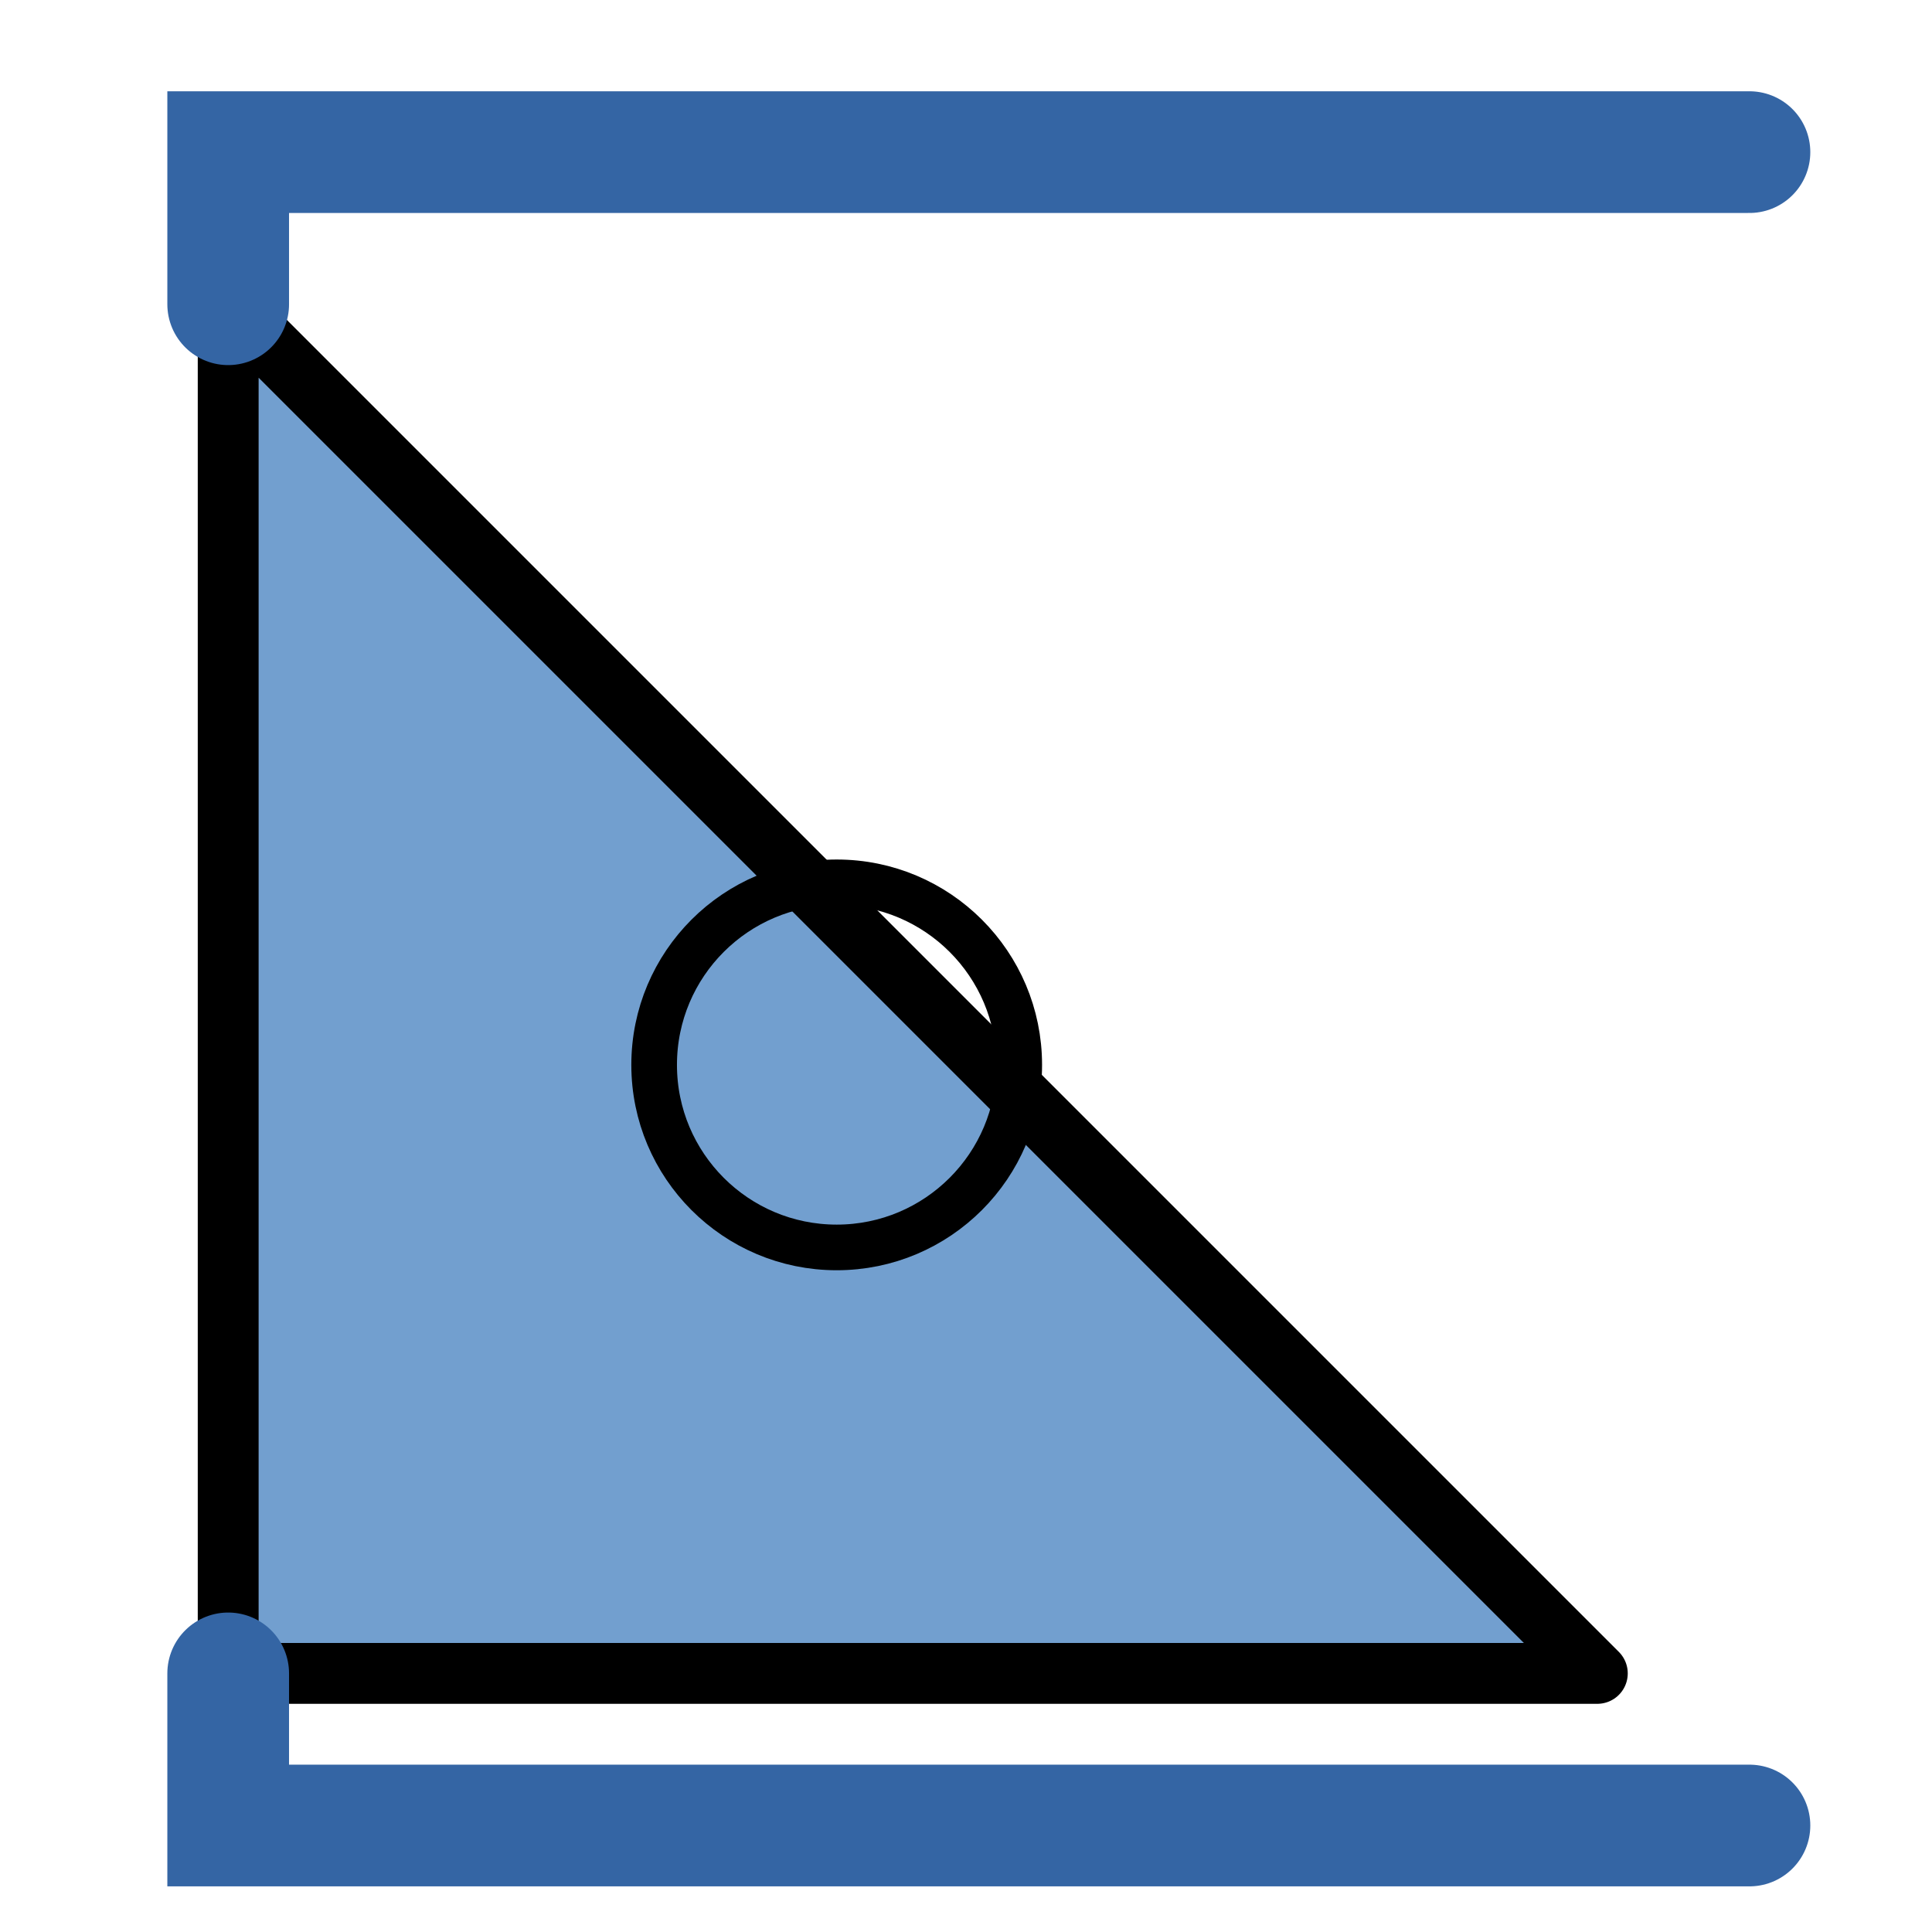
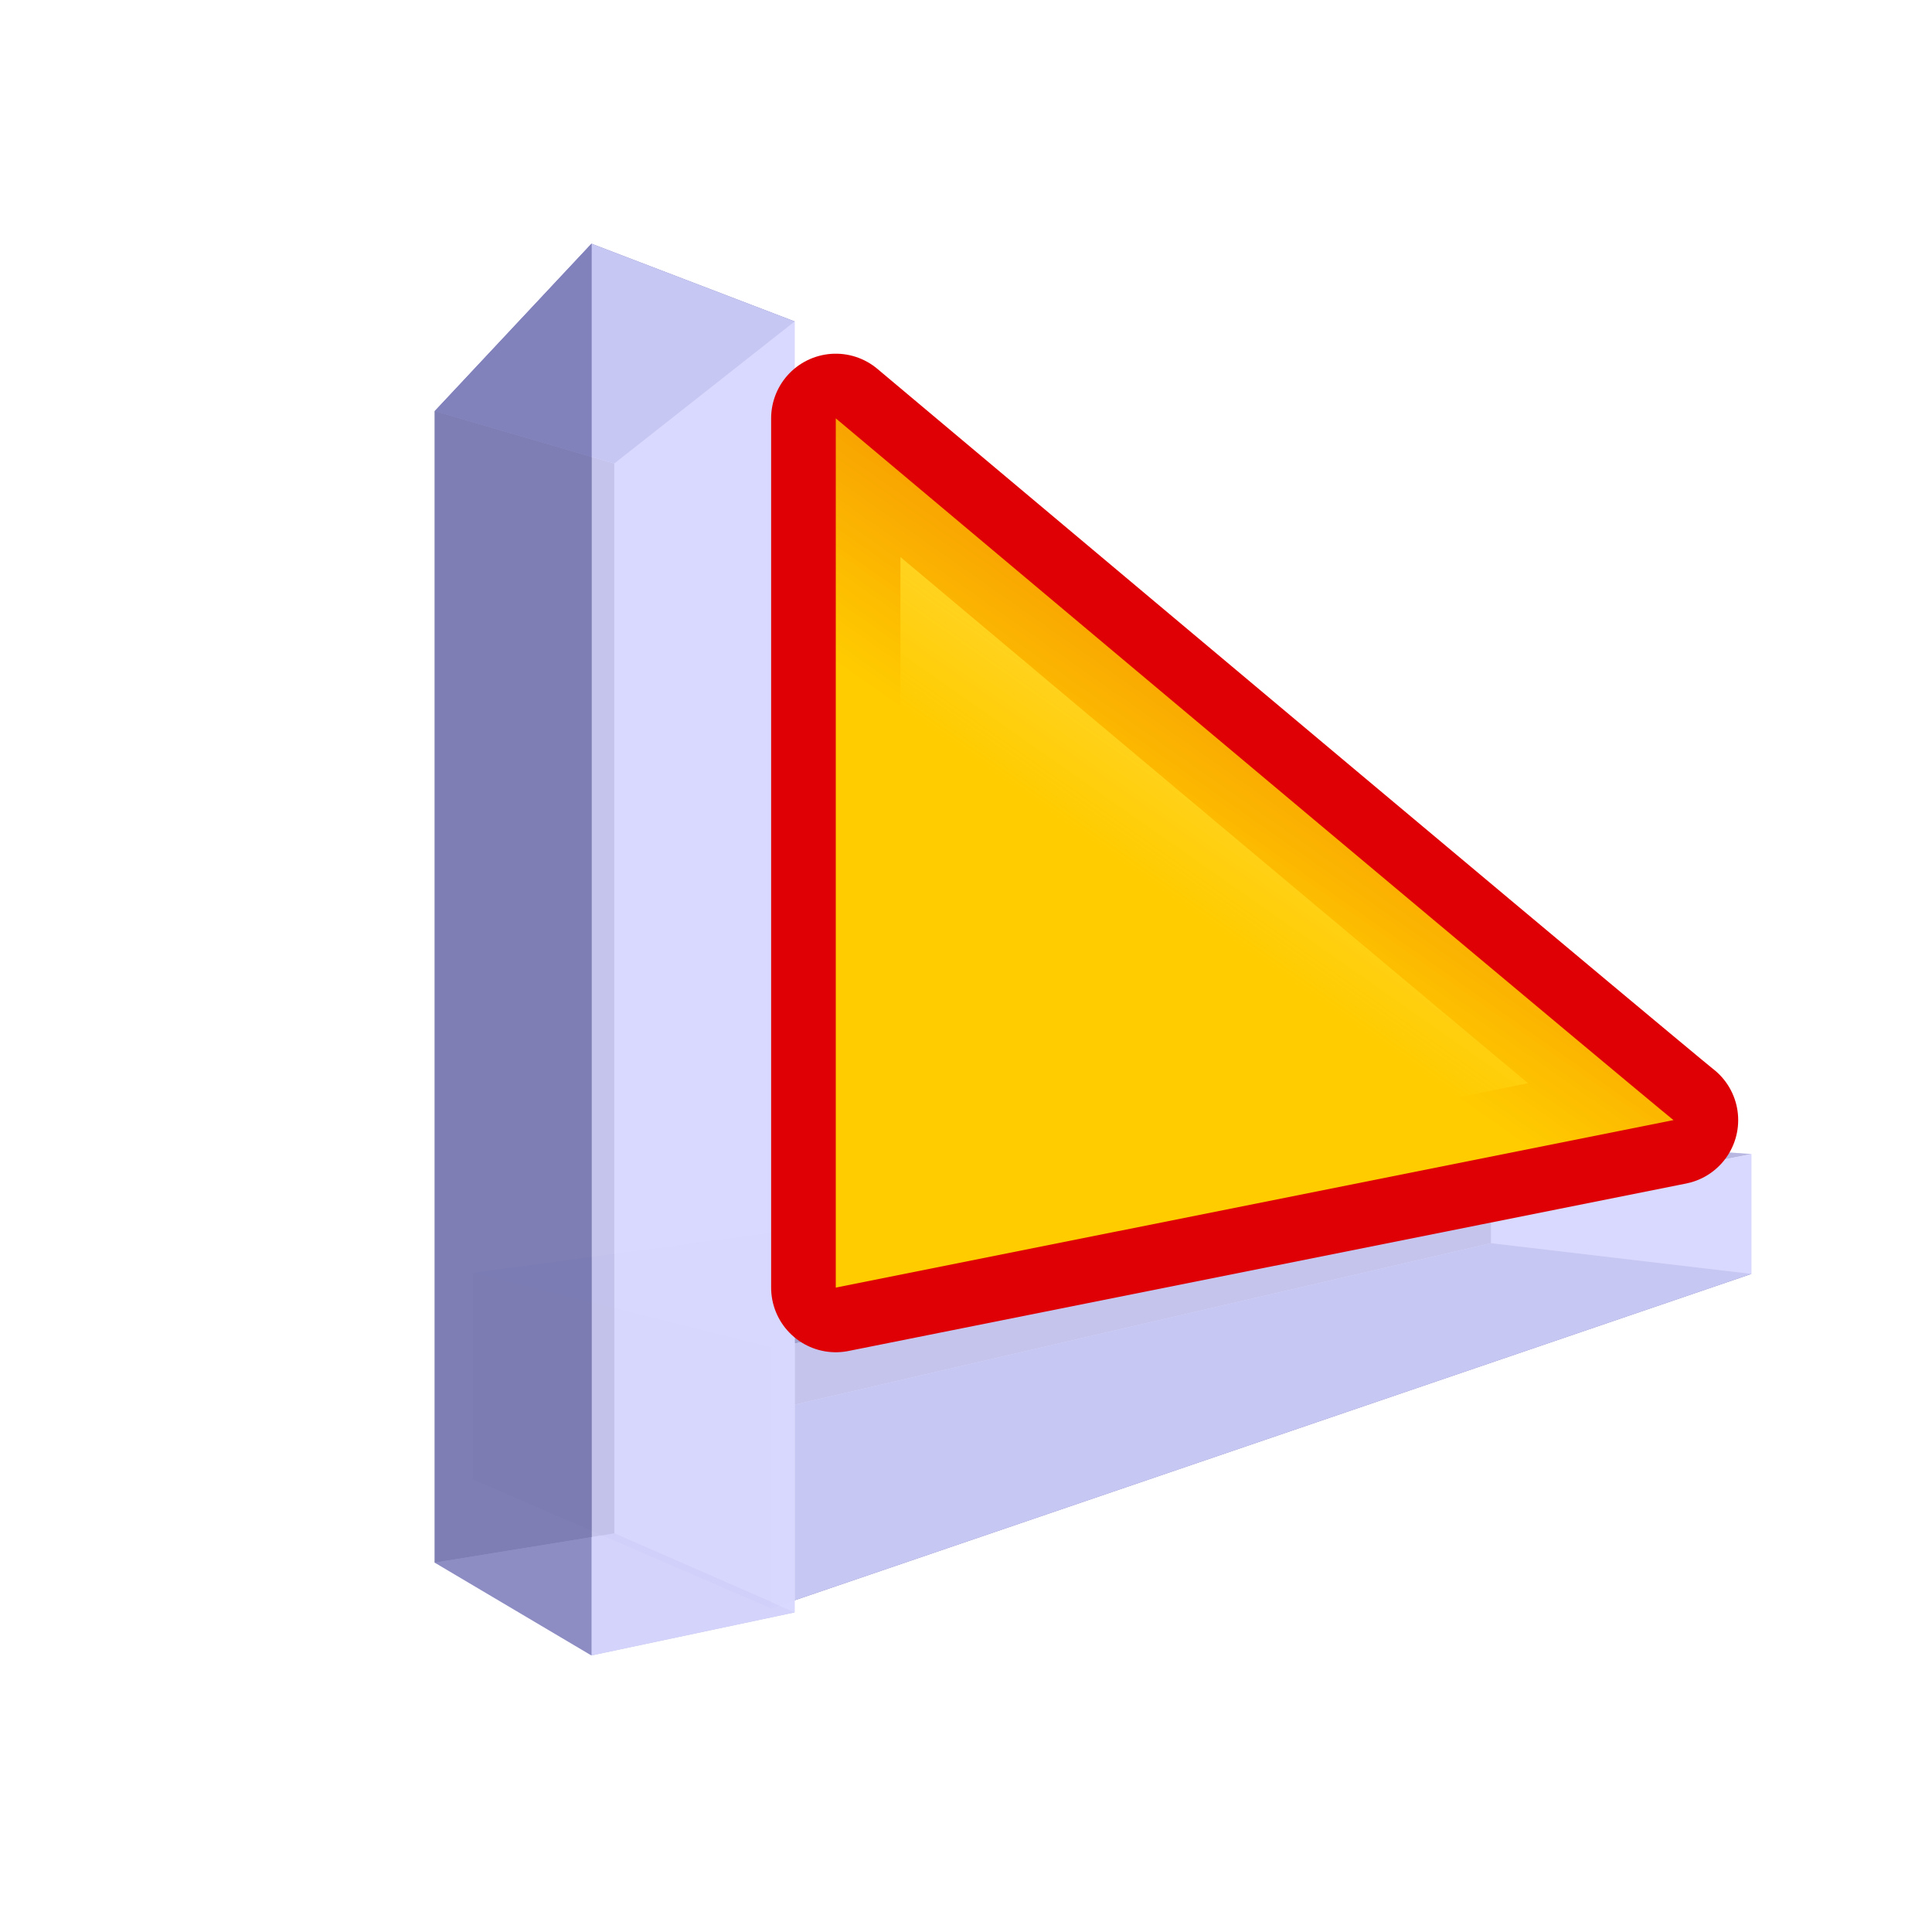
- <svg xmlns="http://www.w3.org/2000/svg" width="48" height="48" viewBox="0 0 12.7 12.7">
-   <path d="M 1.5,11.0 L 1.5,2.0 L 10.5,11.0 Z" style="fill:#729fcf;stroke:#000;stroke-width:0.4;stroke-linejoin:round" />
-   <path d="M 1.5,2.0 L 1.5,1.0 L 11.5,1.0" style="fill:none;stroke:#3465a4;stroke-width:0.8;stroke-linecap:round" />
-   <path d="M 1.5,11.0 L 1.5,12.0 L 11.5,12.0" style="fill:none;stroke:#3465a4;stroke-width:0.8;stroke-linecap:round" />
-   <circle cx="5.5" cy="7.0" r="1.2" style="fill:none;stroke:#000;stroke-width:0.3" />
+ <svg xmlns="http://www.w3.org/2000/svg" xmlns:xlink="http://www.w3.org/1999/xlink" width="48" height="48" viewBox="0 0 12.7 12.7" version="1.1" id="svg3">
+   <defs id="defs3">
+     <linearGradient id="linearGradient1">
+       <stop style="stop-color:#ffcc00;stop-opacity:1;" offset="0" id="stop1" />
+       <stop style="stop-color:#ffcc00;stop-opacity:0;" offset="1" id="stop2" />
+     </linearGradient>
+     <linearGradient xlink:href="#linearGradient1" id="linearGradient2" x1="7.636" y1="5.864" x2="11.454" y2="0.412" gradientUnits="userSpaceOnUse" />
+   </defs>
+   <g id="g20" style="fill:#78a8c3;fill-opacity:0.86;stroke:#ff0029;stroke-width:8.794;stroke-linejoin:round;stroke-miterlimit:2.2;paint-order:stroke fill markers">
+     <path id="path26" style="fill:#e9e9ff;fill-rule:evenodd;stroke:none;stroke-linejoin:round" d="m 9.801,8.172 1.712,0.202 V 7.586 L 9.801,7.469 Z" points="11.513,8.374 11.513,7.586 9.801,7.469 9.801,8.172 " />
+     <path id="path21" style="fill:#353564;fill-rule:evenodd;stroke:none;stroke-linejoin:round" d="M 3.109,9.724 V 8.368 L 9.801,7.469 v 0.703 z" points="3.109,8.368 9.801,7.469 9.801,8.172 3.109,9.724 " />
+     <path id="path25" style="fill:#afafde;fill-rule:evenodd;stroke:none;stroke-linejoin:round" d="M 3.109,8.368 5.07,8.859 11.513,7.586 9.801,7.469 Z" points="5.07,8.859 11.513,7.586 9.801,7.469 3.109,8.368 " />
+     <path id="path22" style="fill:#4d4d9f;fill-rule:evenodd;stroke:none;stroke-linejoin:round" d="M 3.109,9.724 5.07,10.572 11.513,8.374 9.801,8.172 Z" points="5.07,10.572 11.513,8.374 9.801,8.172 3.109,9.724 " />
+     <path id="path23" style="fill:#8686bf;fill-rule:evenodd;stroke:none;stroke-width:7.574;stroke-linejoin:round" d="M 3.109,9.724 5.07,10.572 V 8.859 L 3.109,8.368 Z" points="5.07,10.572 5.07,8.859 3.109,8.368 3.109,9.724 " />
+     <path id="path24" style="fill:#d7d7ff;fill-rule:evenodd;stroke:none;stroke-linejoin:round" d="M 5.07,10.572 V 8.859 L 11.513,7.586 v 0.788 z" points="5.07,8.859 11.513,7.586 11.513,8.374 5.07,10.572 " />
+   </g>
+   <g id="g15" style="fill:#78a8c3;fill-opacity:0.86;stroke:#ff0029;stroke-width:8.794;stroke-linejoin:round;stroke-miterlimit:2.2;paint-order:stroke fill markers">
+     <path id="path20" style="fill:#e9e9ff;fill-rule:evenodd;stroke:none;stroke-linejoin:round" d="M 4.038,3.047 5.224,2.113 V 10.599 L 4.038,10.08 Z" points="5.224,2.113 5.224,10.599 4.038,10.08 4.038,3.047 " />
+     <path id="path15" style="fill:#353564;fill-rule:evenodd;stroke:none;stroke-linejoin:round" d="M 2.858,2.702 V 10.272 L 4.038,10.08 V 3.047 Z" points="2.858,10.272 4.038,10.08 4.038,3.047 2.858,2.702 " />
+     <path id="path19" style="fill:#afafde;fill-rule:evenodd;stroke:none;stroke-linejoin:round" d="M 2.858,10.272 3.888,10.882 5.224,10.599 4.038,10.08 Z" points="3.888,10.882 5.224,10.599 4.038,10.08 2.858,10.272 " />
+     <path id="path16" style="fill:#4d4d9f;fill-rule:evenodd;stroke:none;stroke-linejoin:round" d="M 2.858,2.702 3.888,1.602 5.224,2.113 4.038,3.047 Z" points="3.888,1.602 5.224,2.113 4.038,3.047 2.858,2.702 " />
+     <path id="path18" style="fill:#d7d7ff;fill-rule:evenodd;stroke:none;stroke-linejoin:round" d="M 3.888,1.602 V 10.882 L 5.224,10.599 V 2.113 Z" points="3.888,10.882 5.224,10.599 5.224,2.113 3.888,1.602 " />
+     <path id="path17" style="fill:#8686bf;fill-rule:evenodd;stroke:none;stroke-linejoin:round" d="M 2.858,2.702 3.888,1.602 V 10.882 L 2.858,10.272 Z" points="3.888,1.602 3.888,10.882 2.858,10.272 2.858,2.702 " />
+   </g>
+   <path style="fill:url(#linearGradient2);fill-opacity:1;stroke:#de0005;stroke-width:0.85;stroke-linecap:round;stroke-linejoin:round;stroke-miterlimit:0;stroke-dasharray:none;stroke-opacity:1;paint-order:stroke markers fill" d="M 5.494,2.75 C 10.987,7.363 11.001,7.363 11.001,7.363 L 5.494,8.464 Z" id="path39" />
</svg>
